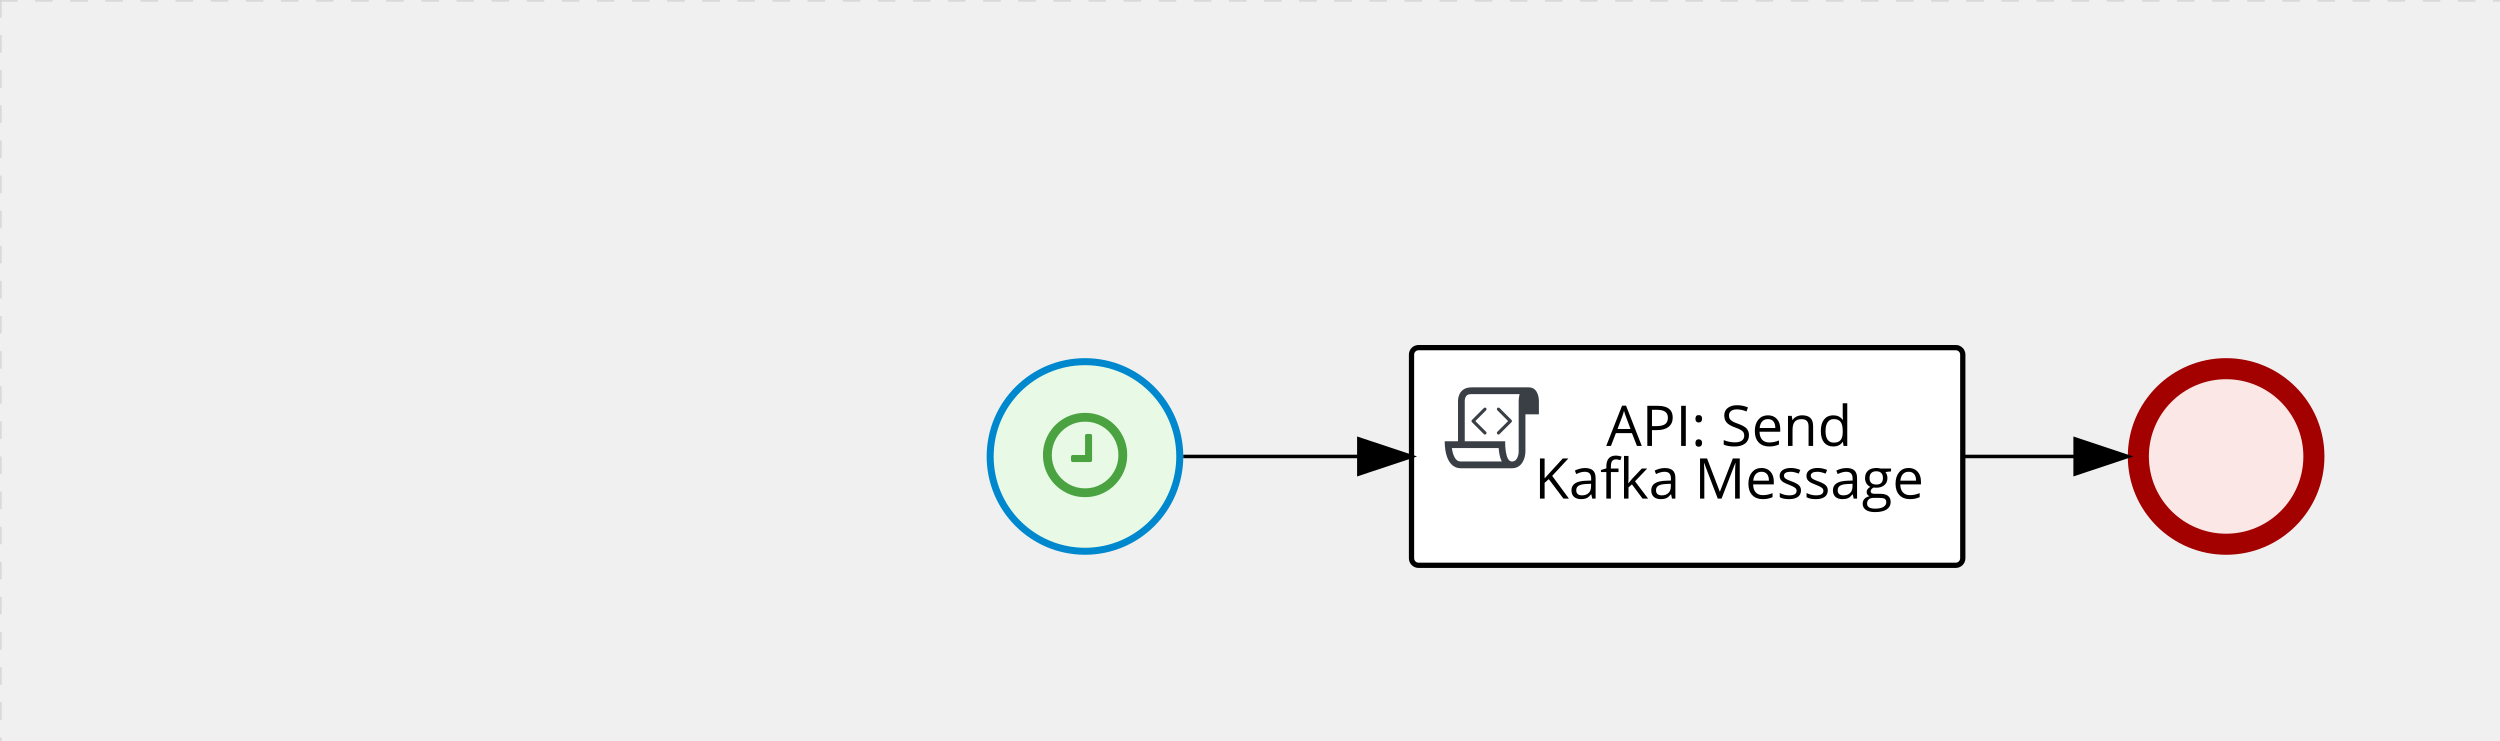
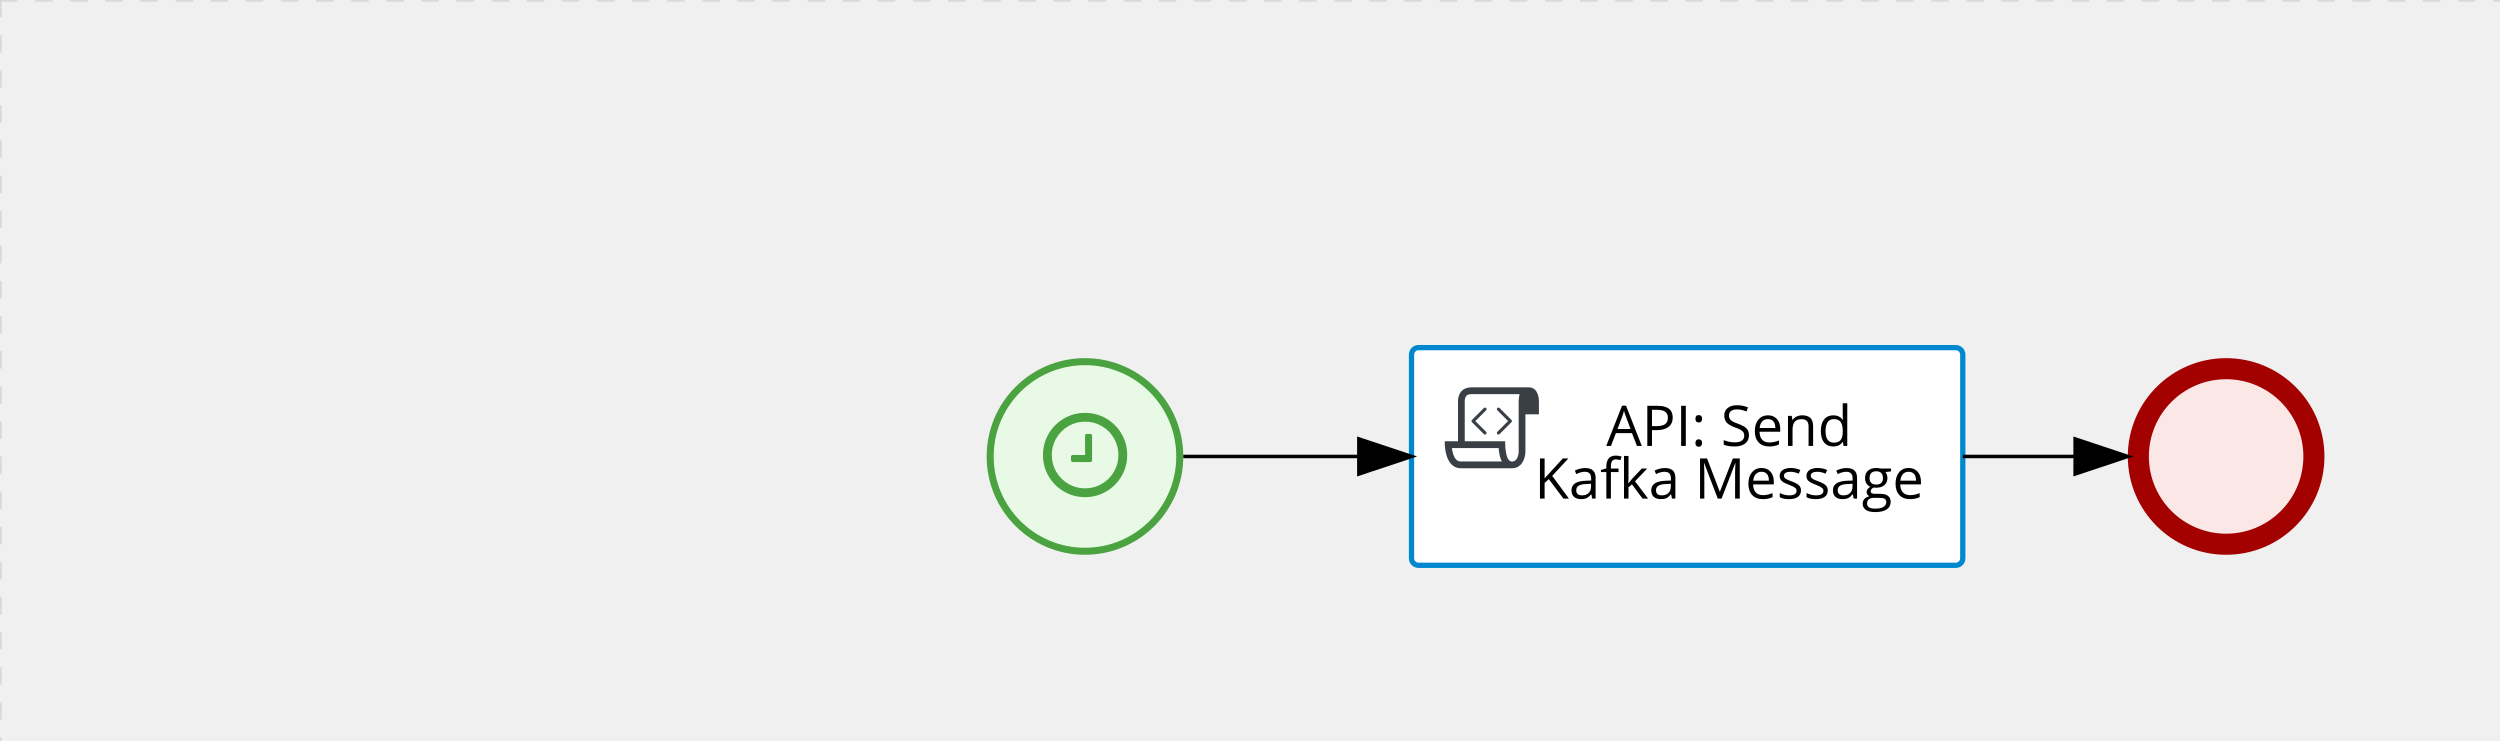
<svg xmlns="http://www.w3.org/2000/svg" version="1.1" width="712" height="211" viewBox="0 0 712 211">
  <defs />
  <g transform="matrix(1,0,0,1,0,0)">
    <g>
      <g>
        <g>
          <path fill="none" stroke="#d3d3d3" paint-order="fill stroke markers" d=" M 0 0 L 1200 0" stroke-miterlimit="10" stroke-opacity="0.8" stroke-dasharray="5" />
        </g>
        <g>
          <path fill="none" stroke="#d3d3d3" paint-order="fill stroke markers" d=" M 0 0 L 0 800" stroke-miterlimit="10" stroke-opacity="0.8" stroke-dasharray="5" />
        </g>
      </g>
      <g id="_F5791F38-C44E-4368-88AE-0AE57D85ABA0" bpmn2nodeid="_F5791F38-C44E-4368-88AE-0AE57D85ABA0" transform="matrix(1,0,0,1,281,102)">
        <g>
          <path fill="none" stroke="none" />
        </g>
        <g transform="matrix(0.125,0,0,0.125,0,0)">
          <g transform="matrix(1,0,0,1,0,0)">
            <path fill="#e8fae6" stroke="none" id="_F5791F38-C44E-4368-88AE-0AE57D85ABA0?shapeType=BACKGROUND" paint-order="stroke fill markers" d=" M 0 0 M 444 224 C 444 263.9 434.2 300.8 414.4 334.5 C 394.7 368.2 368 394.9 334.4 414.5 C 300.8 434.1 263.9 444 224 444 C 184.1 444 147.2 434.2 113.5 414.4 C 79.8 394.7 53.1 368 33.5 334.4 C 13.9 300.8 4 263.9 4 224 C 4 184.1 13.8 147.2 33.6 113.5 C 53.4 79.8 80.1 53.1 113.6 33.5 C 147.1 13.9 184.1 4 224 4 C 263.9 4 300.8 13.8 334.5 33.6 C 368.2 53.4 394.9 80.1 414.5 113.6 C 434.1 147.1 444 184.1 444 224 Z" />
          </g>
          <g>
            <g transform="matrix(1,0,0,1,0,0)">
              <g transform="matrix(1,0,0,1,0,0)">
-                 <path fill="rgb(0,136,206)" stroke="none" id="_F5791F38-C44E-4368-88AE-0AE57D85ABA0?shapeType=BORDER&amp;renderType=FILL" paint-order="stroke fill markers" d=" M 0 0 M 224 0 C 100.3 0 0 100.3 0 224 C 0 347.7 100.3 448 224 448 C 347.7 448 448 347.7 448 224 C 448 100.3 347.7 0 224 0 Z M 0 0 M 224 432 C 109.1 432 16 338.9 16 224 C 16 109.1 109.1 16 224 16 C 338.9 16 432 109.1 432 224 C 432 338.9 338.9 432 224 432 Z" />
+                 <path fill="#4aa241" stroke="none" id="_F5791F38-C44E-4368-88AE-0AE57D85ABA0?shapeType=BORDER&amp;renderType=FILL" paint-order="stroke fill markers" d=" M 0 0 M 224 0 C 100.3 0 0 100.3 0 224 C 0 347.7 100.3 448 224 448 C 347.7 448 448 347.7 448 224 C 448 100.3 347.7 0 224 0 Z M 0 0 M 224 432 C 109.1 432 16 338.9 16 224 C 16 109.1 109.1 16 224 16 C 338.9 16 432 109.1 432 224 C 432 338.9 338.9 432 224 432 Z" />
              </g>
            </g>
          </g>
          <g>
            <g transform="matrix(1,0,0,1,0,0)">
              <g transform="matrix(1,0,0,1,0,0)">
                <path fill="#4aa241" stroke="none" id="_F5791F38-C44E-4368-88AE-0AE57D85ABA0_wait" paint-order="stroke fill markers" d=" M 0 0 M 240.2 176.7 L 240.2 232.7 C 240.2 233.9 239.8 234.8 239.1 235.6 C 238.4 236.4 237.4 236.7 236.2 236.7 L 196.2 236.7 C 195 236.7 194.1 236.3 193.3 235.6 C 192.5 234.9 192.2 233.9 192.2 232.7 L 192.2 224.7 C 192.2 223.5 192.6 222.6 193.3 221.8 C 194 221 195 220.7 196.2 220.7 L 224.2 220.7 L 224.2 176.7 C 224.2 175.5 224.6 174.6 225.3 173.8 C 226 173 227 172.7 228.2 172.7 L 236.2 172.7 C 237.3 172.7 238.3 173.1 239.1 173.8 C 239.9 174.5 240.2 175.5 240.2 176.7 Z M 0 0 M 300.2 220.7 C 300.2 206.9 296.8 194.2 290.1 182.6 C 283.3 171 274.1 161.7 262.5 154.9 C 250.8 148.1 238.1 144.7 224.3 144.7 C 210.5 144.7 197.8 148.1 186.2 154.9 C 174.6 161.7 165.4 170.9 158.6 182.5 C 151.8 194.1 148.4 206.9 148.4 220.7 C 148.4 234.5 151.8 247.2 158.5 258.8 C 165.3 270.4 174.6 279.7 186.2 286.5 C 197.8 293.3 210.5 296.7 224.3 296.7 C 238.1 296.7 250.8 293.3 262.4 286.5 C 274 279.7 283.3 270.5 290 258.9 C 296.8 247.2 300.2 234.5 300.2 220.7 Z M 0 0 M 320.2 220.7 C 320.2 238.1 315.9 254.2 307.3 268.9 C 298.7 283.6 287.1 295.3 272.4 303.8 C 257.7 312.4 241.6 316.7 224.2 316.7 C 206.8 316.7 190.7 312.4 176 303.8 C 161.3 295.2 149.7 283.6 141.1 268.9 C 132.5 254.2 128.3 238.1 128.3 220.7 C 128.3 203.3 132.6 187.2 141.2 172.5 C 149.8 157.8 161.4 146.1 176.1 137.5 C 190.8 128.9 206.9 124.7 224.3 124.7 C 241.7 124.7 257.8 129 272.5 137.6 C 287.2 146.2 298.9 157.9 307.4 172.5 C 316 187.2 320.2 203.3 320.2 220.7 Z" />
              </g>
            </g>
          </g>
        </g>
        <g transform="matrix(1,0,0,1,28,61)" />
      </g>
      <g id="_F8DAFDB7-82B2-4472-BDC2-754287E2911C" bpmn2nodeid="_F8DAFDB7-82B2-4472-BDC2-754287E2911C" transform="matrix(1,0,0,1,402,99)">
        <g>
          <path fill="none" stroke="none" />
        </g>
        <g transform="matrix(1,0,0,1,0,0)">
          <path fill="#ffffff" stroke="none" id="_F8DAFDB7-82B2-4472-BDC2-754287E2911C?shapeType=BACKGROUND" paint-order="stroke fill markers" d=" M 2 0 L 155 0 L 155 0 A 2 2 0 0 1 157 2 L 157 60 L 157 60 A 2 2 0 0 1 155 62 L 2 62 L 2 62 A 2 2 0 0 1 0 60 L 0 2 L 0 2 A 2 2 0 0 1 2 0 Z" />
        </g>
        <g transform="matrix(1,0,0,1,0,0)">
-           <path fill="none" stroke="#000000" id="_F8DAFDB7-82B2-4472-BDC2-754287E2911C?shapeType=BORDER&amp;renderType=STROKE" paint-order="fill stroke markers" d=" M 2 0 L 155 0 L 155 0 A 2 2 0 0 1 157 2 L 157 60 L 157 60 A 2 2 0 0 1 155 62 L 2 62 L 2 62 A 2 2 0 0 1 0 60 L 0 2 L 0 2 A 2 2 0 0 1 2 0 Z" stroke-miterlimit="10" stroke-width="1.5" stroke-dasharray="" />
+           <path fill="none" stroke="rgb(0,136,206)" id="_F8DAFDB7-82B2-4472-BDC2-754287E2911C?shapeType=BORDER&amp;renderType=STROKE" paint-order="fill stroke markers" d=" M 2 0 L 155 0 L 155 0 A 2 2 0 0 1 157 2 L 157 60 L 157 60 A 2 2 0 0 1 155 62 L 2 62 L 2 62 A 2 2 0 0 1 0 60 L 0 2 L 0 2 A 2 2 0 0 1 2 0 Z" stroke-miterlimit="10" stroke-width="1.5" stroke-dasharray="" />
        </g>
        <g>
          <g transform="matrix(0.06,0,0,0.06,9.4,9.4)">
            <g transform="matrix(1,0,0,1,0,0)">
              <path fill="#393f44" stroke="none" id="_F8DAFDB7-82B2-4472-BDC2-754287E2911C_task__zJLF__xCwC" paint-order="stroke fill markers" d=" M 0 0 M 197.3 130.2 C 194.4 127.3 189.6 127.3 186.7 130.2 L 130.2 186.7 C 127.3 189.6 127.3 194.4 130.2 197.3 L 186.7 253.8 C 188.1 255.3 190.1 256 192 256 C 193.9 256 195.9 255.3 197.3 253.7 C 200.2 250.8 200.2 246 197.3 243.1 L 146.2 192 L 197.3 140.8 C 200.2 137.9 200.2 133.1 197.3 130.2 Z" />
            </g>
            <g transform="matrix(1,0,0,1,0,0)">
              <path fill="#393f44" stroke="none" id="_F8DAFDB7-82B2-4472-BDC2-754287E2911C_task__zJLF__eBb6" paint-order="stroke fill markers" d=" M 0 0 M 261.3 130.2 C 258.4 127.3 253.6 127.3 250.7 130.2 C 247.8 133.1 247.8 137.9 250.7 140.8 L 301.8 191.9 L 250.7 243 C 247.8 245.9 247.8 250.7 250.7 253.6 C 252.1 255.3 254.1 256 256 256 C 257.9 256 259.9 255.3 261.3 253.8 L 317.8 197.3 C 320.7 194.4 320.7 189.6 317.8 186.7 L 261.3 130.2 Z" />
            </g>
            <g transform="matrix(1,0,0,1,0,0)">
              <path fill="#393f44" stroke="none" id="_F8DAFDB7-82B2-4472-BDC2-754287E2911C_task__zJLF__4RHr" paint-order="stroke fill markers" d=" M 0 0 M 400 32 C 400 32 152.8 32 128 32 C 62 32 64 96 64 96 L 64 288 L 1 288 C 1 288 -4 416 78 416 L 320 416 C 368 416 384 368 384 336 C 384 314.2 384 224.4 384 160 L 448 160 L 448 96 C 448 96 449 32 400 32 Z M 0 0 M 78 383.9 C 68.5 383.9 61.6 381.1 55.5 374.9 C 43.4 362.4 37.5 339.6 34.9 320 L 256.9 320 C 257.1 322.7 257.3 325.4 257.6 328.2 C 260 351.6 264.7 370.1 271.9 383.9 L 78 383.9 L 78 383.9 Z M 0 0 M 352 336 C 352 345.9 349.6 360.3 342.9 371 C 337.2 380.1 330.4 384 320 384 C 285 384 288 288 288 288 L 96 288 L 96 96 L 96 95.9 L 96 95.1 C 96 90.6 97.6 78.3 104.7 71.2 C 106.5 69.4 111.9 64 128 64 L 356.5 64 C 354.4 72.8 352.8 81.8 352.2 89.9 C 352.2 90.5 352.1 91.1 352.1 91.7 C 352.1 92 352.1 92.3 352.1 92.6 C 352 94.8 352 96 352 96 L 352 160 L 352 336 Z" />
            </g>
          </g>
        </g>
        <g transform="matrix(1,0,0,1,35,16)">
          <text fill="#000000" stroke="none" font-family="Open Sans" font-size="12pt" font-style="normal" font-weight="normal" text-decoration="normal" x="55.461" y="12" text-anchor="middle" dominant-baseline="alphabetic">    API: Send      </text>
          <text fill="#000000" stroke="none" font-family="Open Sans" font-size="12pt" font-style="normal" font-weight="normal" text-decoration="normal" x="55.461" y="27" text-anchor="middle" dominant-baseline="alphabetic">Kafka Message</text>
        </g>
      </g>
      <g id="_392C35DF-9F56-46F7-892C-28D74B1C3C44" bpmn2nodeid="_392C35DF-9F56-46F7-892C-28D74B1C3C44" transform="matrix(1,0,0,1,606,102)">
        <g>
          <path fill="none" stroke="none" />
        </g>
        <g transform="matrix(0.125,0,0,0.125,0,0)">
          <g transform="matrix(1,0,0,1,0,0)">
            <path fill="#fce7e7" stroke="none" id="_392C35DF-9F56-46F7-892C-28D74B1C3C44?shapeType=BACKGROUND" paint-order="stroke fill markers" d=" M 0 0 M 444 224 C 444 263.9 434.2 300.8 414.4 334.5 C 394.7 368.2 368 394.9 334.4 414.5 C 300.8 434.1 263.9 444 224 444 C 184.1 444 147.2 434.2 113.5 414.4 C 79.8 394.7 53.1 368 33.5 334.4 C 13.9 300.8 4 263.9 4 224 C 4 184.1 13.8 147.2 33.6 113.5 C 53.4 79.8 80.1 53.1 113.6 33.5 C 147.1 13.9 184.1 4 224 4 C 263.9 4 300.8 13.8 334.5 33.6 C 368.2 53.4 394.9 80.1 414.5 113.6 C 434.1 147.1 444 184.1 444 224 Z" />
          </g>
          <g>
            <g transform="matrix(1,0,0,1,0,0)">
              <g transform="matrix(1,0,0,1,0,0)">
                <path fill="#a30000" stroke="none" id="_392C35DF-9F56-46F7-892C-28D74B1C3C44?shapeType=BORDER&amp;renderType=FILL" paint-order="stroke fill markers" d=" M 0 0 M 224 0 C 100.3 0 0 100.3 0 224 C 0 347.7 100.3 448 224 448 C 347.7 448 448 347.7 448 224 C 448 100.3 347.7 0 224 0 Z M 0 0 M 224 400 C 126.8 400 48 321.2 48 224 C 48 126.8 126.8 48 224 48 C 321.2 48 400 126.8 400 224 C 400 321.2 321.2 400 224 400 Z" />
              </g>
            </g>
          </g>
        </g>
        <g transform="matrix(1,0,0,1,28,61)" />
      </g>
      <g id="_CF26042D-DF04-4CA6-BBD6-1DA54FCECBDF" bpmn2nodeid="_CF26042D-DF04-4CA6-BBD6-1DA54FCECBDF">
        <g>
          <path fill="none" stroke="#000000" paint-order="fill stroke markers" d=" M 337 130 L 387 130" stroke-miterlimit="10" stroke-dasharray="" />
        </g>
        <g transform="matrix(1,0,0,1,337,130)" />
        <g transform="matrix(6.123233995736766e-17,1,-1,6.123233995736766e-17,402,125)">
          <path fill="#000000" stroke="#000000" paint-order="fill stroke markers" d=" M 10 15 L 0 15 L 5 0 Z" stroke-miterlimit="10" stroke-dasharray="" />
        </g>
        <g transform="matrix(1,0,0,1,337,120)" />
      </g>
      <g id="_CEB871C7-BF93-4774-8B94-5F258C8D655A" bpmn2nodeid="_CEB871C7-BF93-4774-8B94-5F258C8D655A">
        <g>
          <path fill="none" stroke="#000000" paint-order="fill stroke markers" d=" M 559 130 L 591 130" stroke-miterlimit="10" stroke-dasharray="" />
        </g>
        <g transform="matrix(1,0,0,1,559,130)" />
        <g transform="matrix(6.123233995736766e-17,1,-1,6.123233995736766e-17,606,125)">
          <path fill="#000000" stroke="#000000" paint-order="fill stroke markers" d=" M 10 15 L 0 15 L 5 0 Z" stroke-miterlimit="10" stroke-dasharray="" />
        </g>
        <g transform="matrix(1,0,0,1,559,120)" />
      </g>
+       <g transform="matrix(1,0,0,1,281,102)" />
+       <g transform="matrix(1,0,0,1,606,102)" />
      <g transform="matrix(1,0,0,1,402,99)" />
-       <g transform="matrix(1,0,0,1,606,102)" />
-       <g transform="matrix(1,0,0,1,281,102)" />
    </g>
  </g>
</svg>
